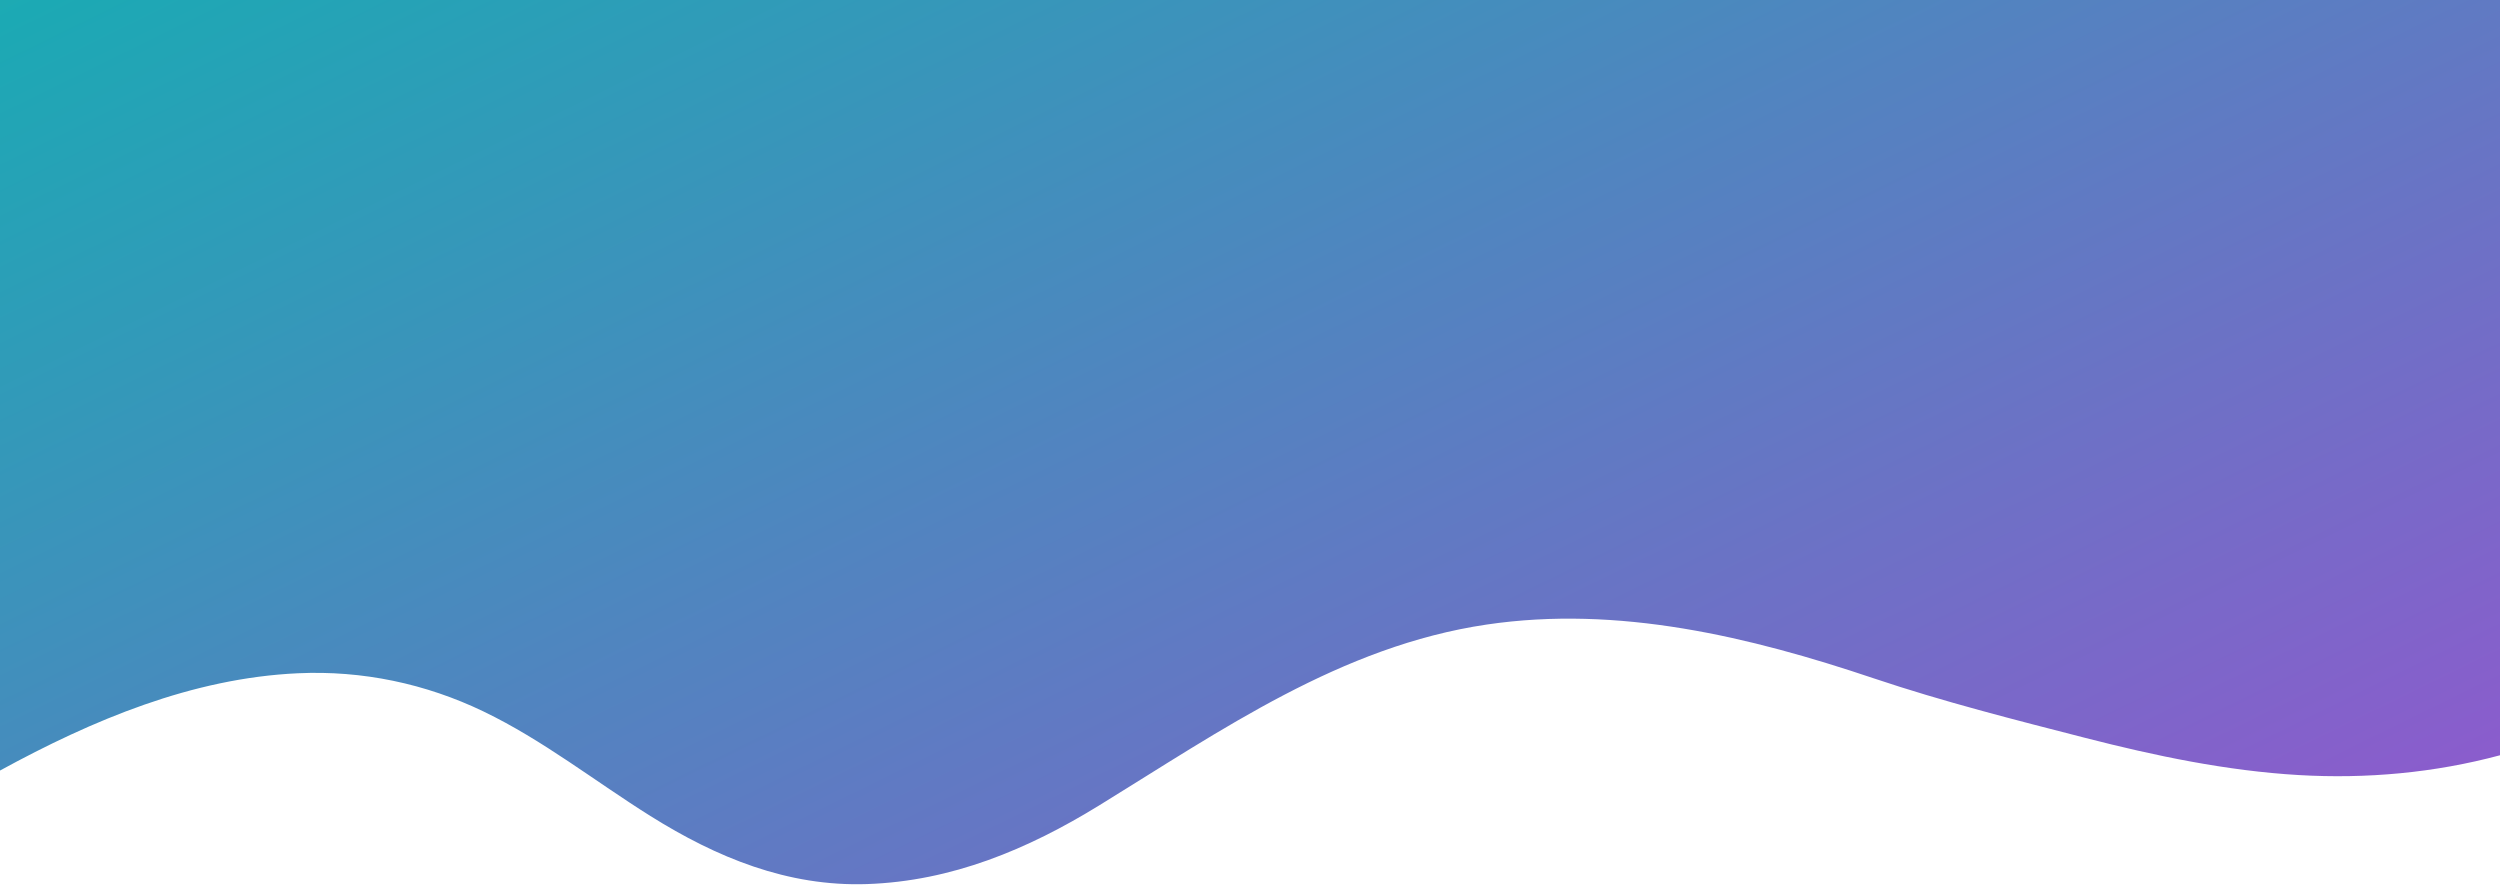
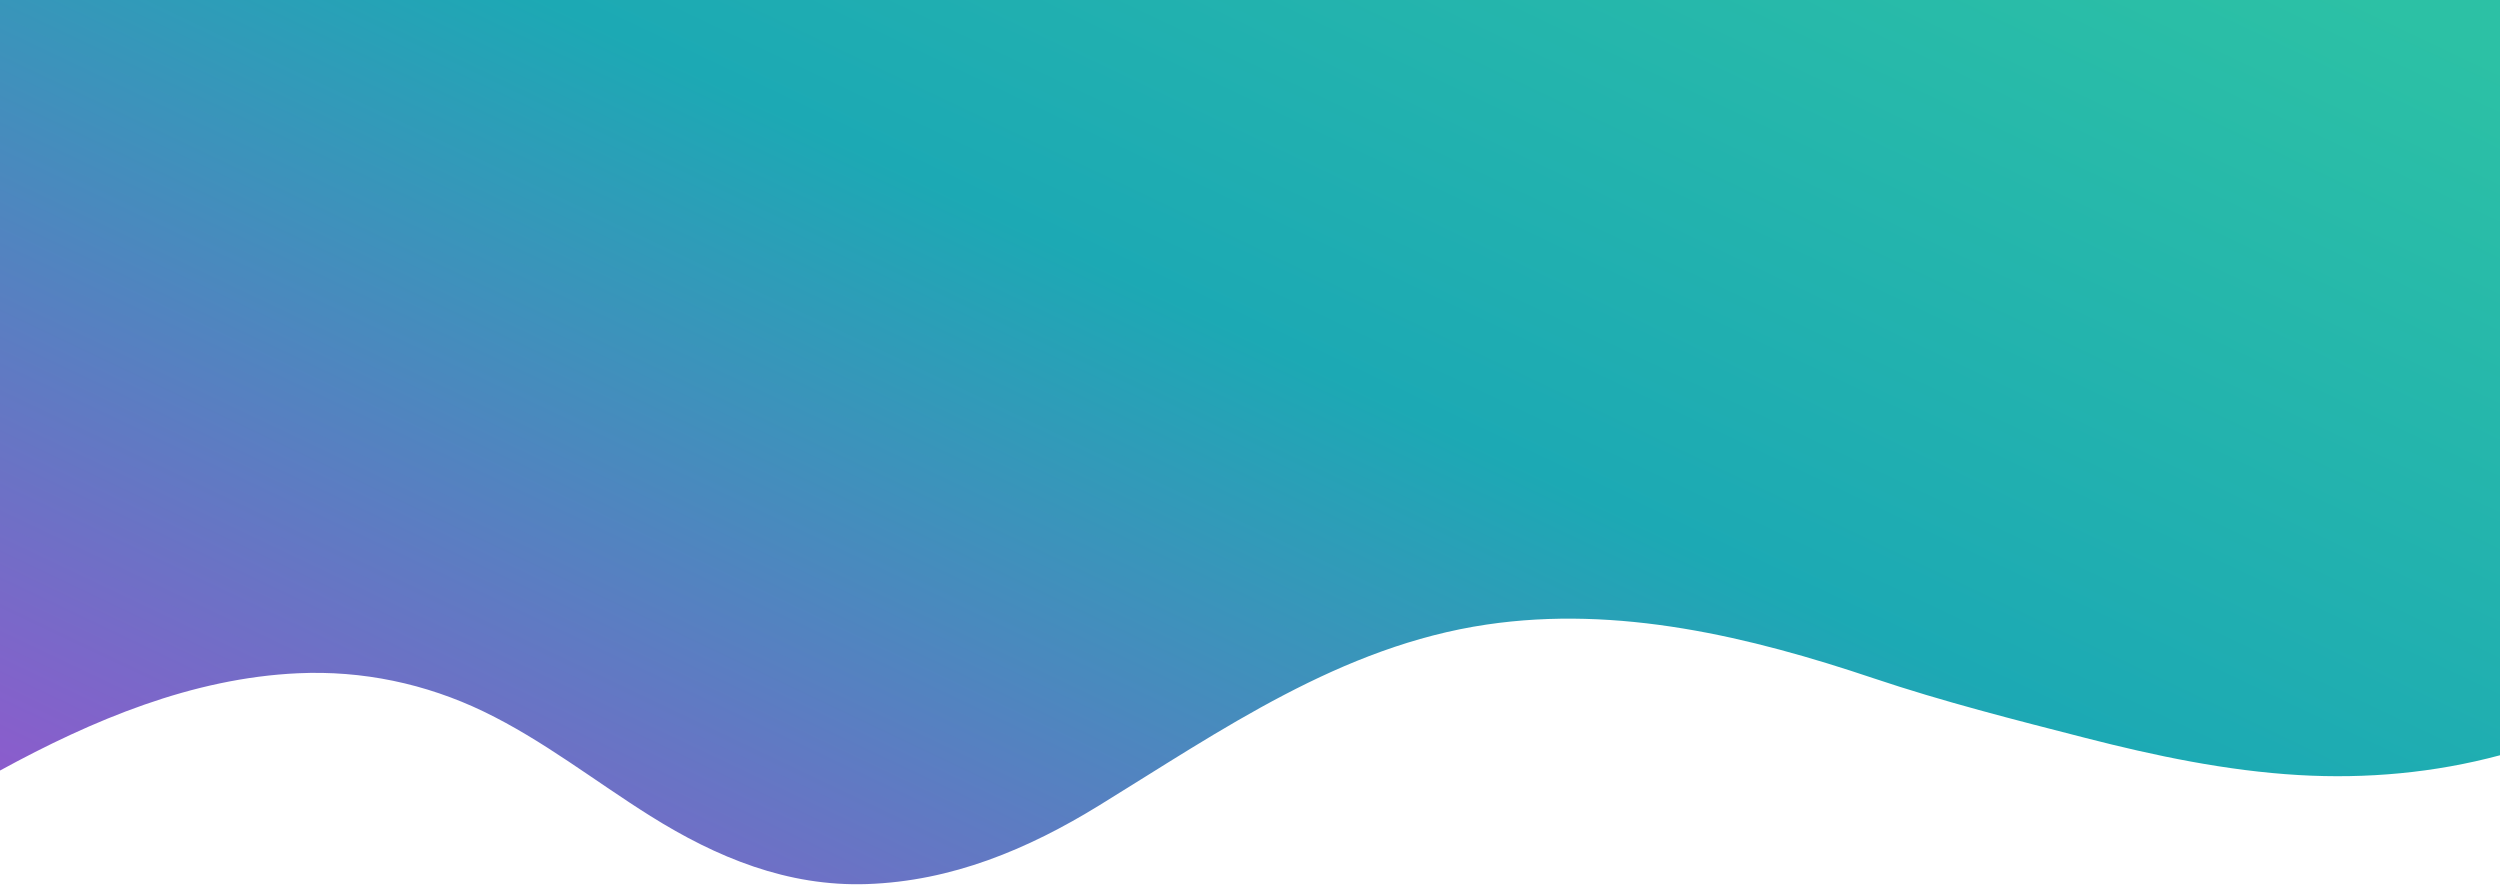
<svg xmlns="http://www.w3.org/2000/svg" width="1920px" viewBox="0 0 1920 680" version="1.1">
  <defs>
-     <linearGradient x1="-30.824%" y1="0%" x2="99.001%" y2="92.912%" id="linearGradient-1">
+     <linearGradient x1="98.763%" y1="5.5%" x2="-5.363%" y2="82.343%" id="linearGradient-1">
      <stop stop-color="#2CC1A5" offset="0%" />
-       <stop stop-color="#1CA9B4" offset="16.933%" />
+       <stop stop-color="#1CA9B4" offset="45.214%" />
      <stop stop-color="#8E5ACD" offset="100%" />
+       <animate attributeName="x2" dur="4s" from="-5.363%" to="-5.363%" values="-5.363%;30%;-5.363%" repeatCount="indefinite" />
    </linearGradient>
  </defs>
  <g id="Page-1" stroke="none" stroke-width="1" fill="none" fill-rule="evenodd">
    <g id="Ambassadors" fill="url(#linearGradient-1)">
      <g id="Fill-2">
        <path d="M1920,580.047 C1869.641,593.555 1817.489,598.299 1765.374,595.243 C1709.847,591.987 1655.232,580.489 1601.465,566.691 C1547.216,552.769 1492.088,538.798 1439.005,520.951 C1343.626,488.878 1242.768,464.691 1141.747,479.661 C1029.838,496.239 938.119,560.799 844.065,618.622 C789.296,652.295 730.943,676.748 665.856,678.969 C604.905,681.048 550.378,658.572 499.544,626.712 C456.823,599.937 416.972,568.374 371.364,546.423 C326.825,524.987 278.254,514.792 228.855,517.065 C147.67,520.791 71.185,552.895 -1.24344979e-14,591.781 L0,0 L1920,0 L1920,580.047 Z" id="Combined-Shape" />
      </g>
    </g>
  </g>
</svg>
